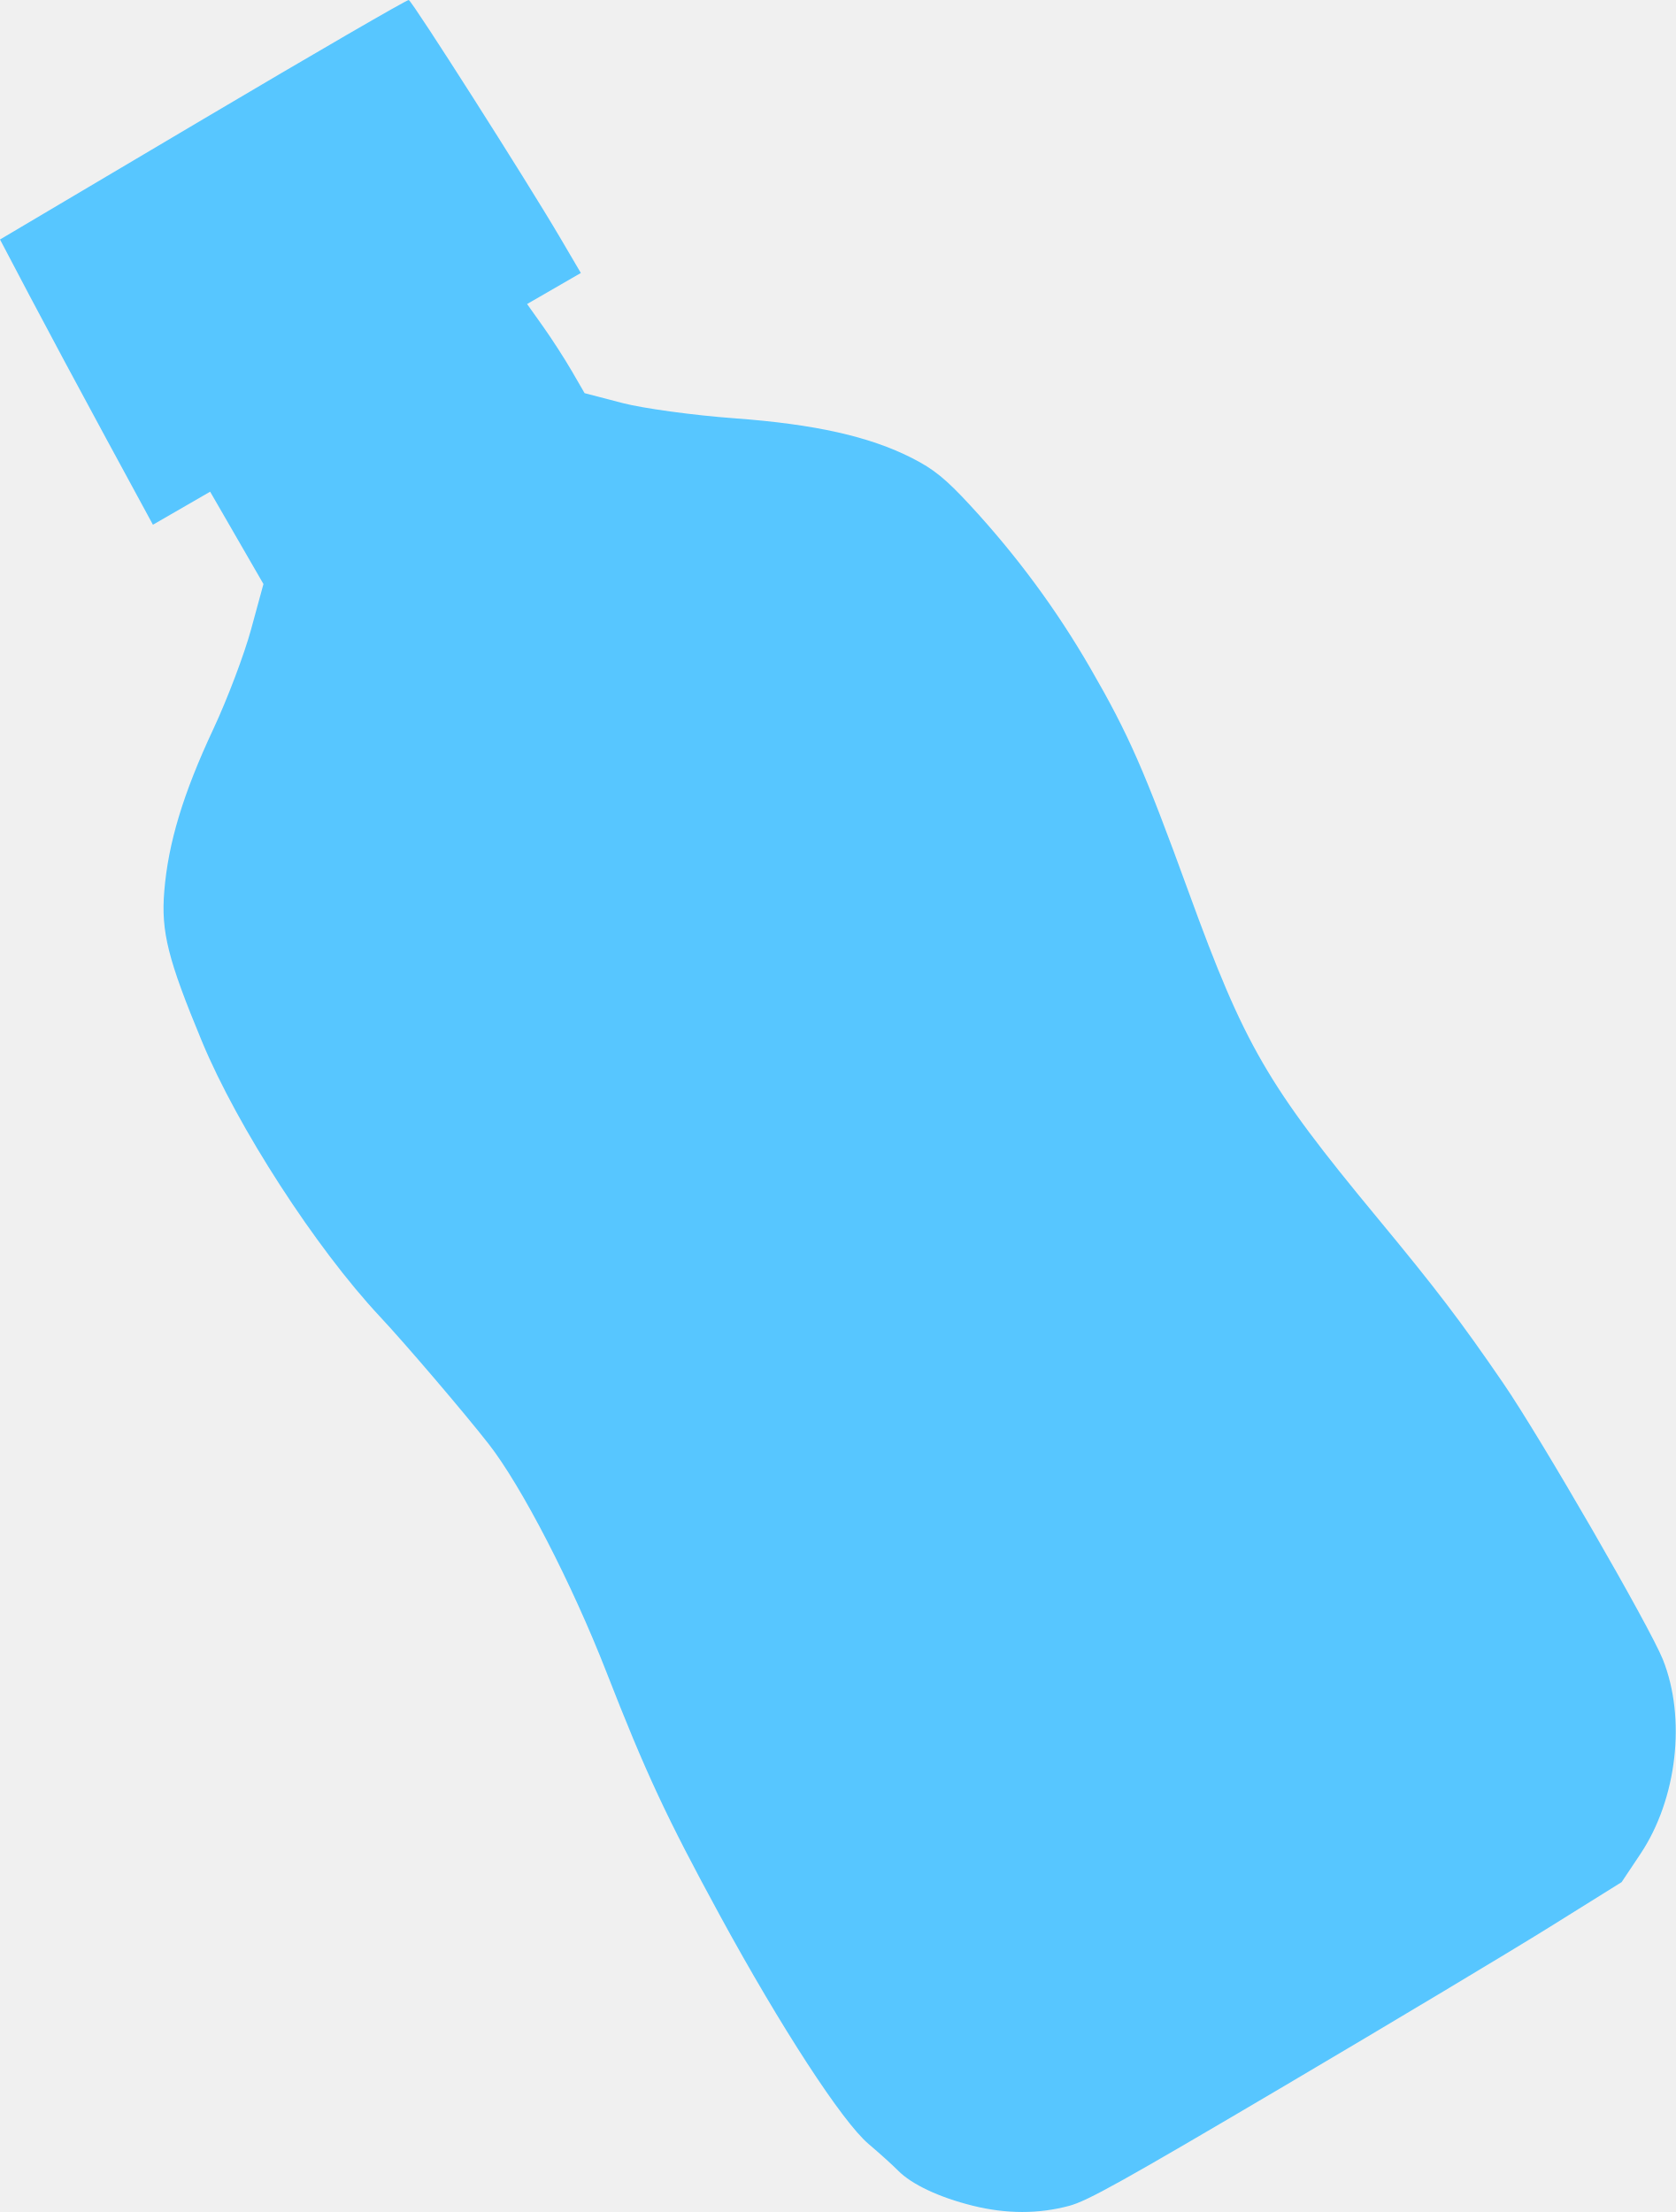
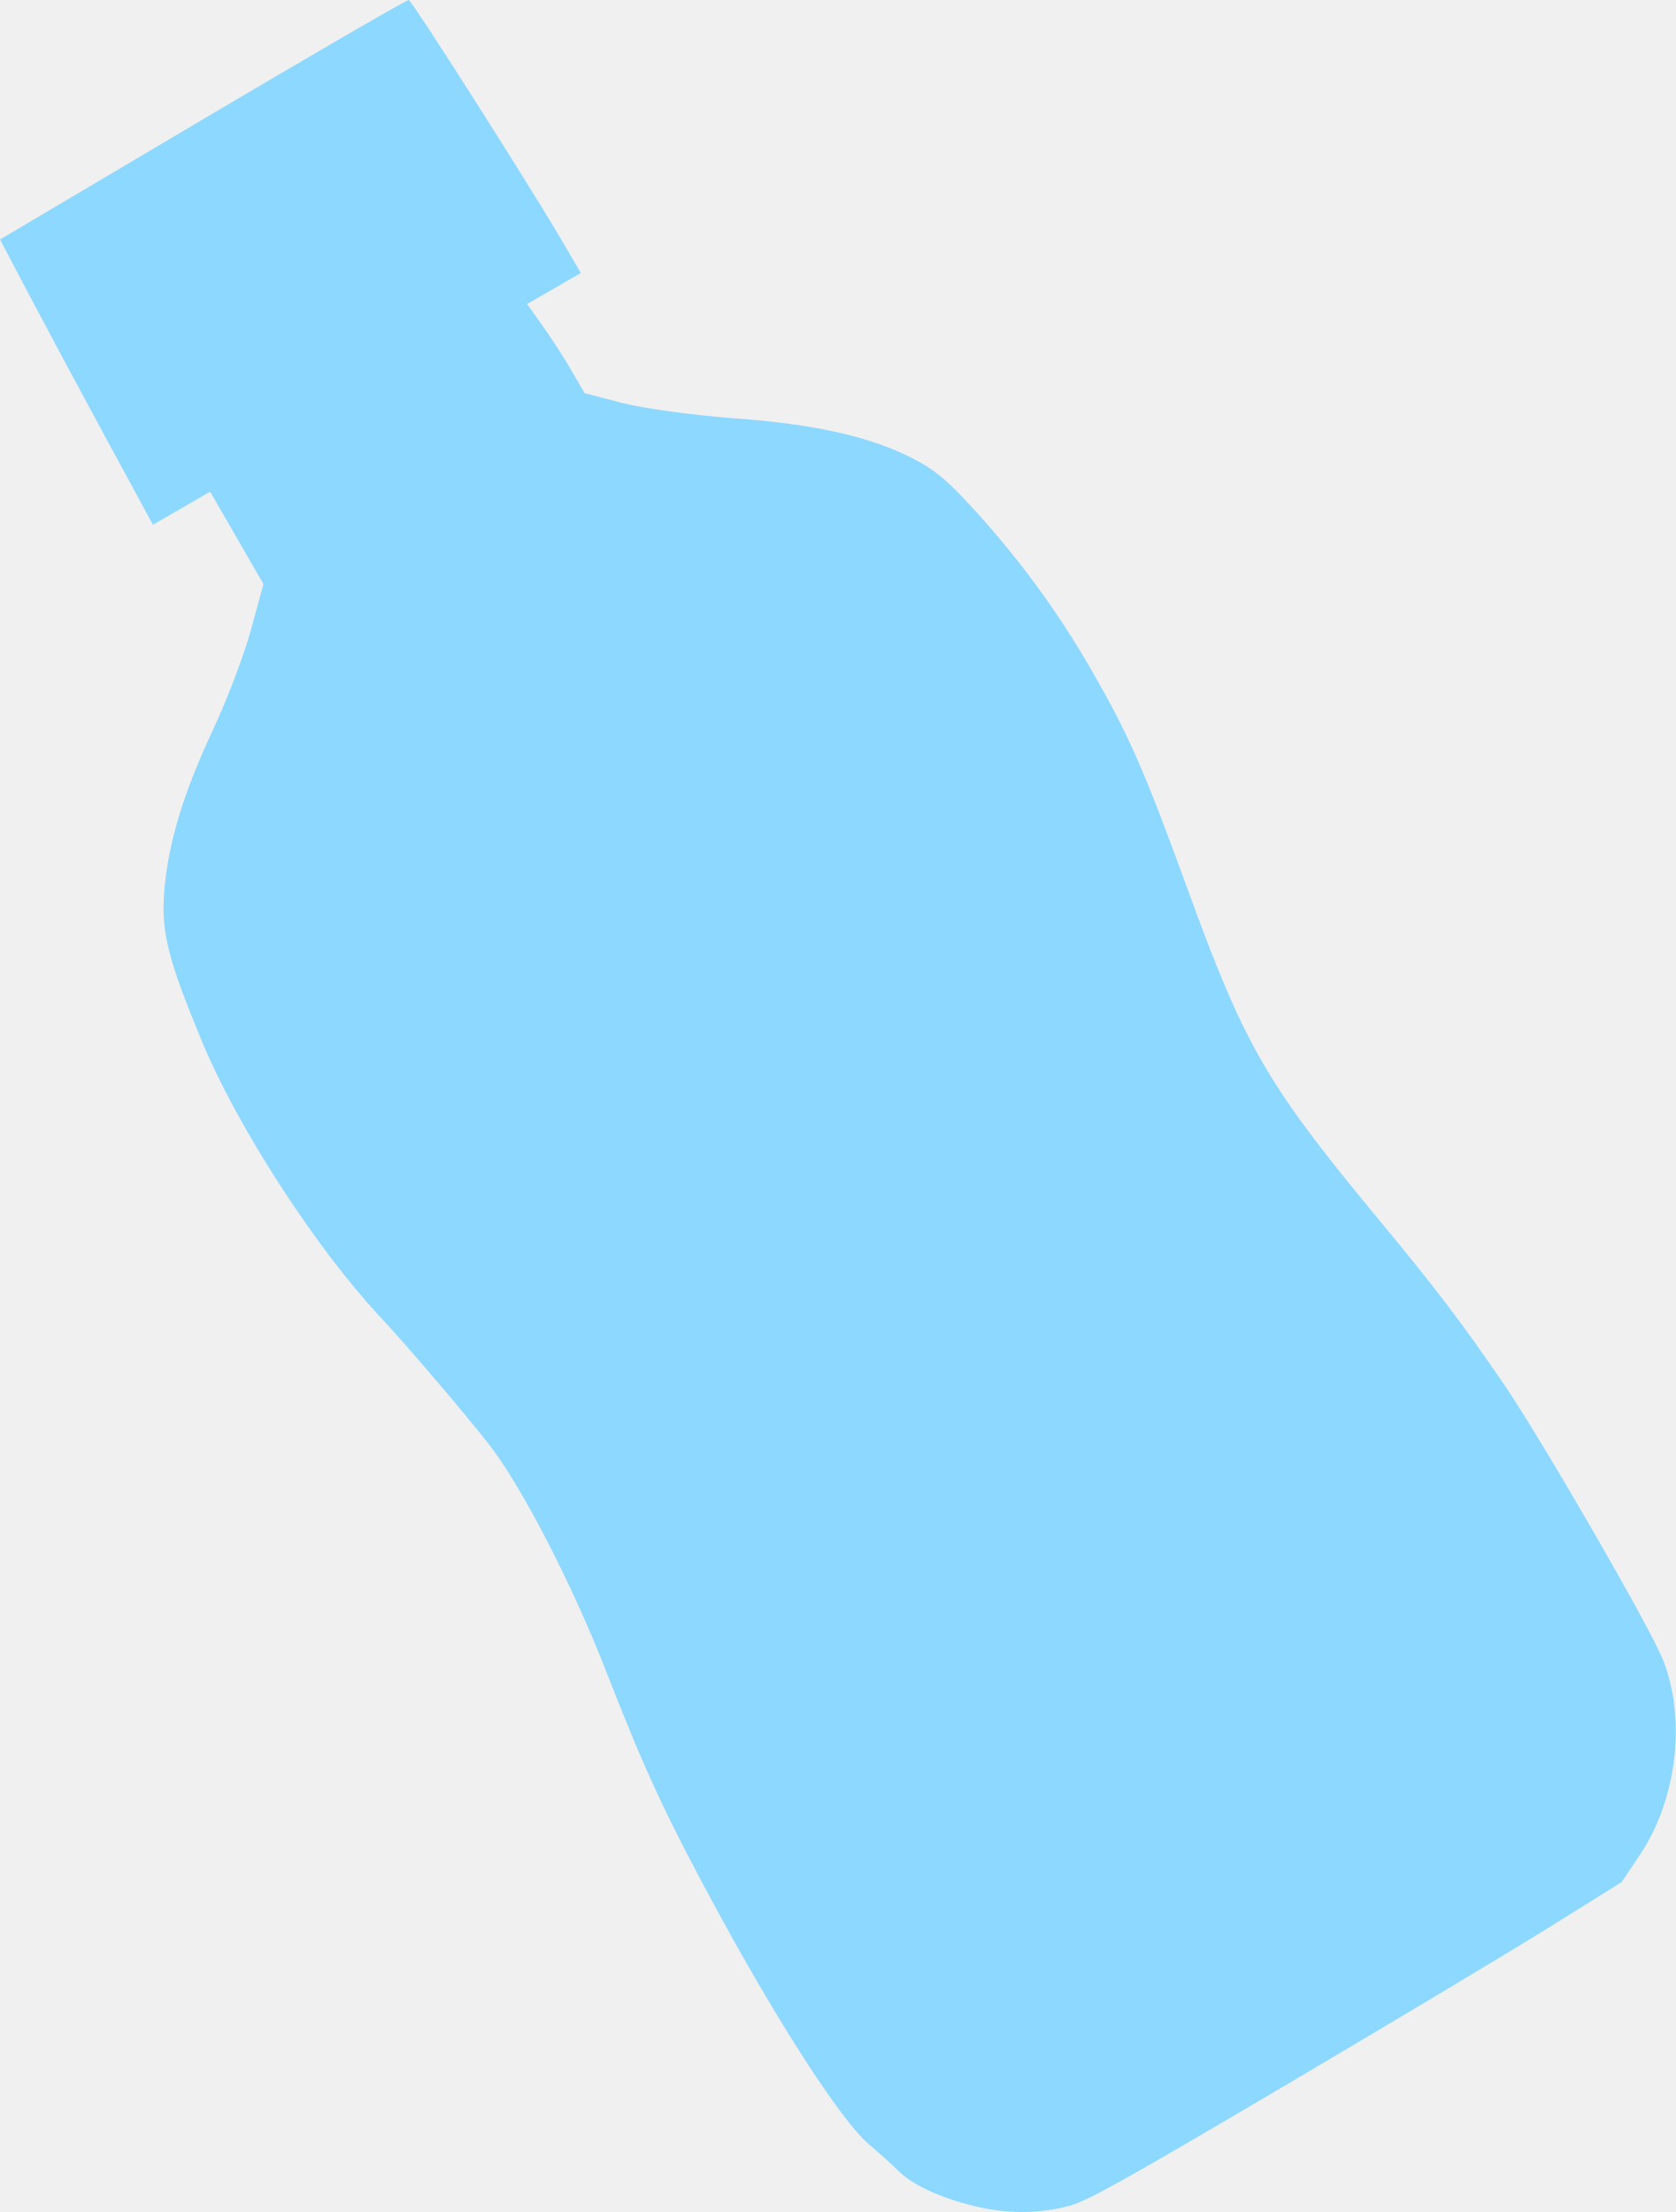
<svg xmlns="http://www.w3.org/2000/svg" width="41.675mm" height="55.018mm" viewBox="0 0 41.675 55.018" version="1.1" id="svg10819" xml:space="preserve">
  <defs id="defs10813" />
  <g id="layer1" transform="translate(-101.7598,-145.7435)">
    <g transform="translate(-401.2525,187.8028)" id="g15600" style="fill:#999999;stroke:#ffffff">
      <g transform="matrix(0.066922,-4.5962358e-4,4.5962358e-4,0.066922,575.0809,-79.52697)" id="g34078-75" style="fill:#999999;stroke:#ffffff">
-         <path d="m -689.034,1374.979 c -11.457,2.97 -23.319,2.875 -35.742,-0.287 -12.46,-3.171 -22.699,-8.069 -27.757,-13.278 -1.979,-2.038 -6.883,-6.525 -10.897,-9.971 -9.716,-8.34 -32.324,-43.627 -54.615,-85.245 -19.626,-36.642 -27.202,-53.191 -41.612,-90.898 -12.554,-32.851 -31.043,-69.257 -43.148,-84.967 -9.043,-11.735 -30.645,-37.398 -40.097,-47.636 -23.623,-25.586 -52.44,-70.817 -65.38,-102.62 -12.476,-30.663 -14.978,-40.915 -13.65,-55.942 1.591,-18.007 7.262,-36.297 18.688,-60.277 5.224,-10.964 11.627,-27.529 14.227,-36.811 l 4.728,-16.877 -19.573,-34.446 -21.346,12.13 -17.233,-32.294 c -9.478,-17.762 -22.101,-41.702 -28.049,-53.2 l -10.817,-20.906 75.689,-44.131 c 41.628,-24.272 76.198,-43.993 76.814,-43.83 1.255,0.346 43.299,67.373 55.514,88.501 l 7.74,13.391 -20.058,11.398 5.869,8.38 c 3.228,4.609 7.985,12.096 10.573,16.638 l 4.705,8.257 14.012,3.754 c 7.707,2.064 26.394,4.747 41.528,5.961 29.927,2.401 50.151,7.074 65.964,15.238 8.056,4.159 12.481,7.808 21.546,17.764 17.185,18.875 31.811,38.998 44.23,60.855 14.085,24.788 19.669,37.754 35.971,83.533 20.328,57.083 28.649,71.685 69.11,121.263 21.853,26.779 30.796,38.693 46.479,61.917 13.75,20.362 53.81,90.823 58.62,103.104 8.573,21.895 4.915,51.873 -8.802,72.14 l -7.098,10.487 -26.568,16.323 c -14.613,8.976 -59.157,35.255 -98.985,58.391 -60.811,35.326 -73.723,42.408 -80.578,44.187 z" fill="#ff7f2a" stroke="#ffffff" stroke-width="163.484" style="fill:#57c6ff;stroke:none;paint-order:markers stroke fill;fill-opacity:1" id="path1140" />
+         <path d="m -689.034,1374.979 c -11.457,2.97 -23.319,2.875 -35.742,-0.287 -12.46,-3.171 -22.699,-8.069 -27.757,-13.278 -1.979,-2.038 -6.883,-6.525 -10.897,-9.971 -9.716,-8.34 -32.324,-43.627 -54.615,-85.245 -19.626,-36.642 -27.202,-53.191 -41.612,-90.898 -12.554,-32.851 -31.043,-69.257 -43.148,-84.967 -9.043,-11.735 -30.645,-37.398 -40.097,-47.636 -23.623,-25.586 -52.44,-70.817 -65.38,-102.62 -12.476,-30.663 -14.978,-40.915 -13.65,-55.942 1.591,-18.007 7.262,-36.297 18.688,-60.277 5.224,-10.964 11.627,-27.529 14.227,-36.811 l 4.728,-16.877 -19.573,-34.446 -21.346,12.13 -17.233,-32.294 c -9.478,-17.762 -22.101,-41.702 -28.049,-53.2 l -10.817,-20.906 75.689,-44.131 c 41.628,-24.272 76.198,-43.993 76.814,-43.83 1.255,0.346 43.299,67.373 55.514,88.501 l 7.74,13.391 -20.058,11.398 5.869,8.38 c 3.228,4.609 7.985,12.096 10.573,16.638 l 4.705,8.257 14.012,3.754 c 7.707,2.064 26.394,4.747 41.528,5.961 29.927,2.401 50.151,7.074 65.964,15.238 8.056,4.159 12.481,7.808 21.546,17.764 17.185,18.875 31.811,38.998 44.23,60.855 14.085,24.788 19.669,37.754 35.971,83.533 20.328,57.083 28.649,71.685 69.11,121.263 21.853,26.779 30.796,38.693 46.479,61.917 13.75,20.362 53.81,90.823 58.62,103.104 8.573,21.895 4.915,51.873 -8.802,72.14 l -7.098,10.487 -26.568,16.323 c -14.613,8.976 -59.157,35.255 -98.985,58.391 -60.811,35.326 -73.723,42.408 -80.578,44.187 z" fill="#ff7f2a" stroke="#ffffff" stroke-width="163.484" style="fill:#8dd8ff;stroke:none;paint-order:markers stroke fill;fill-opacity:1" id="path1140" />
      </g>
    </g>
  </g>
</svg>
